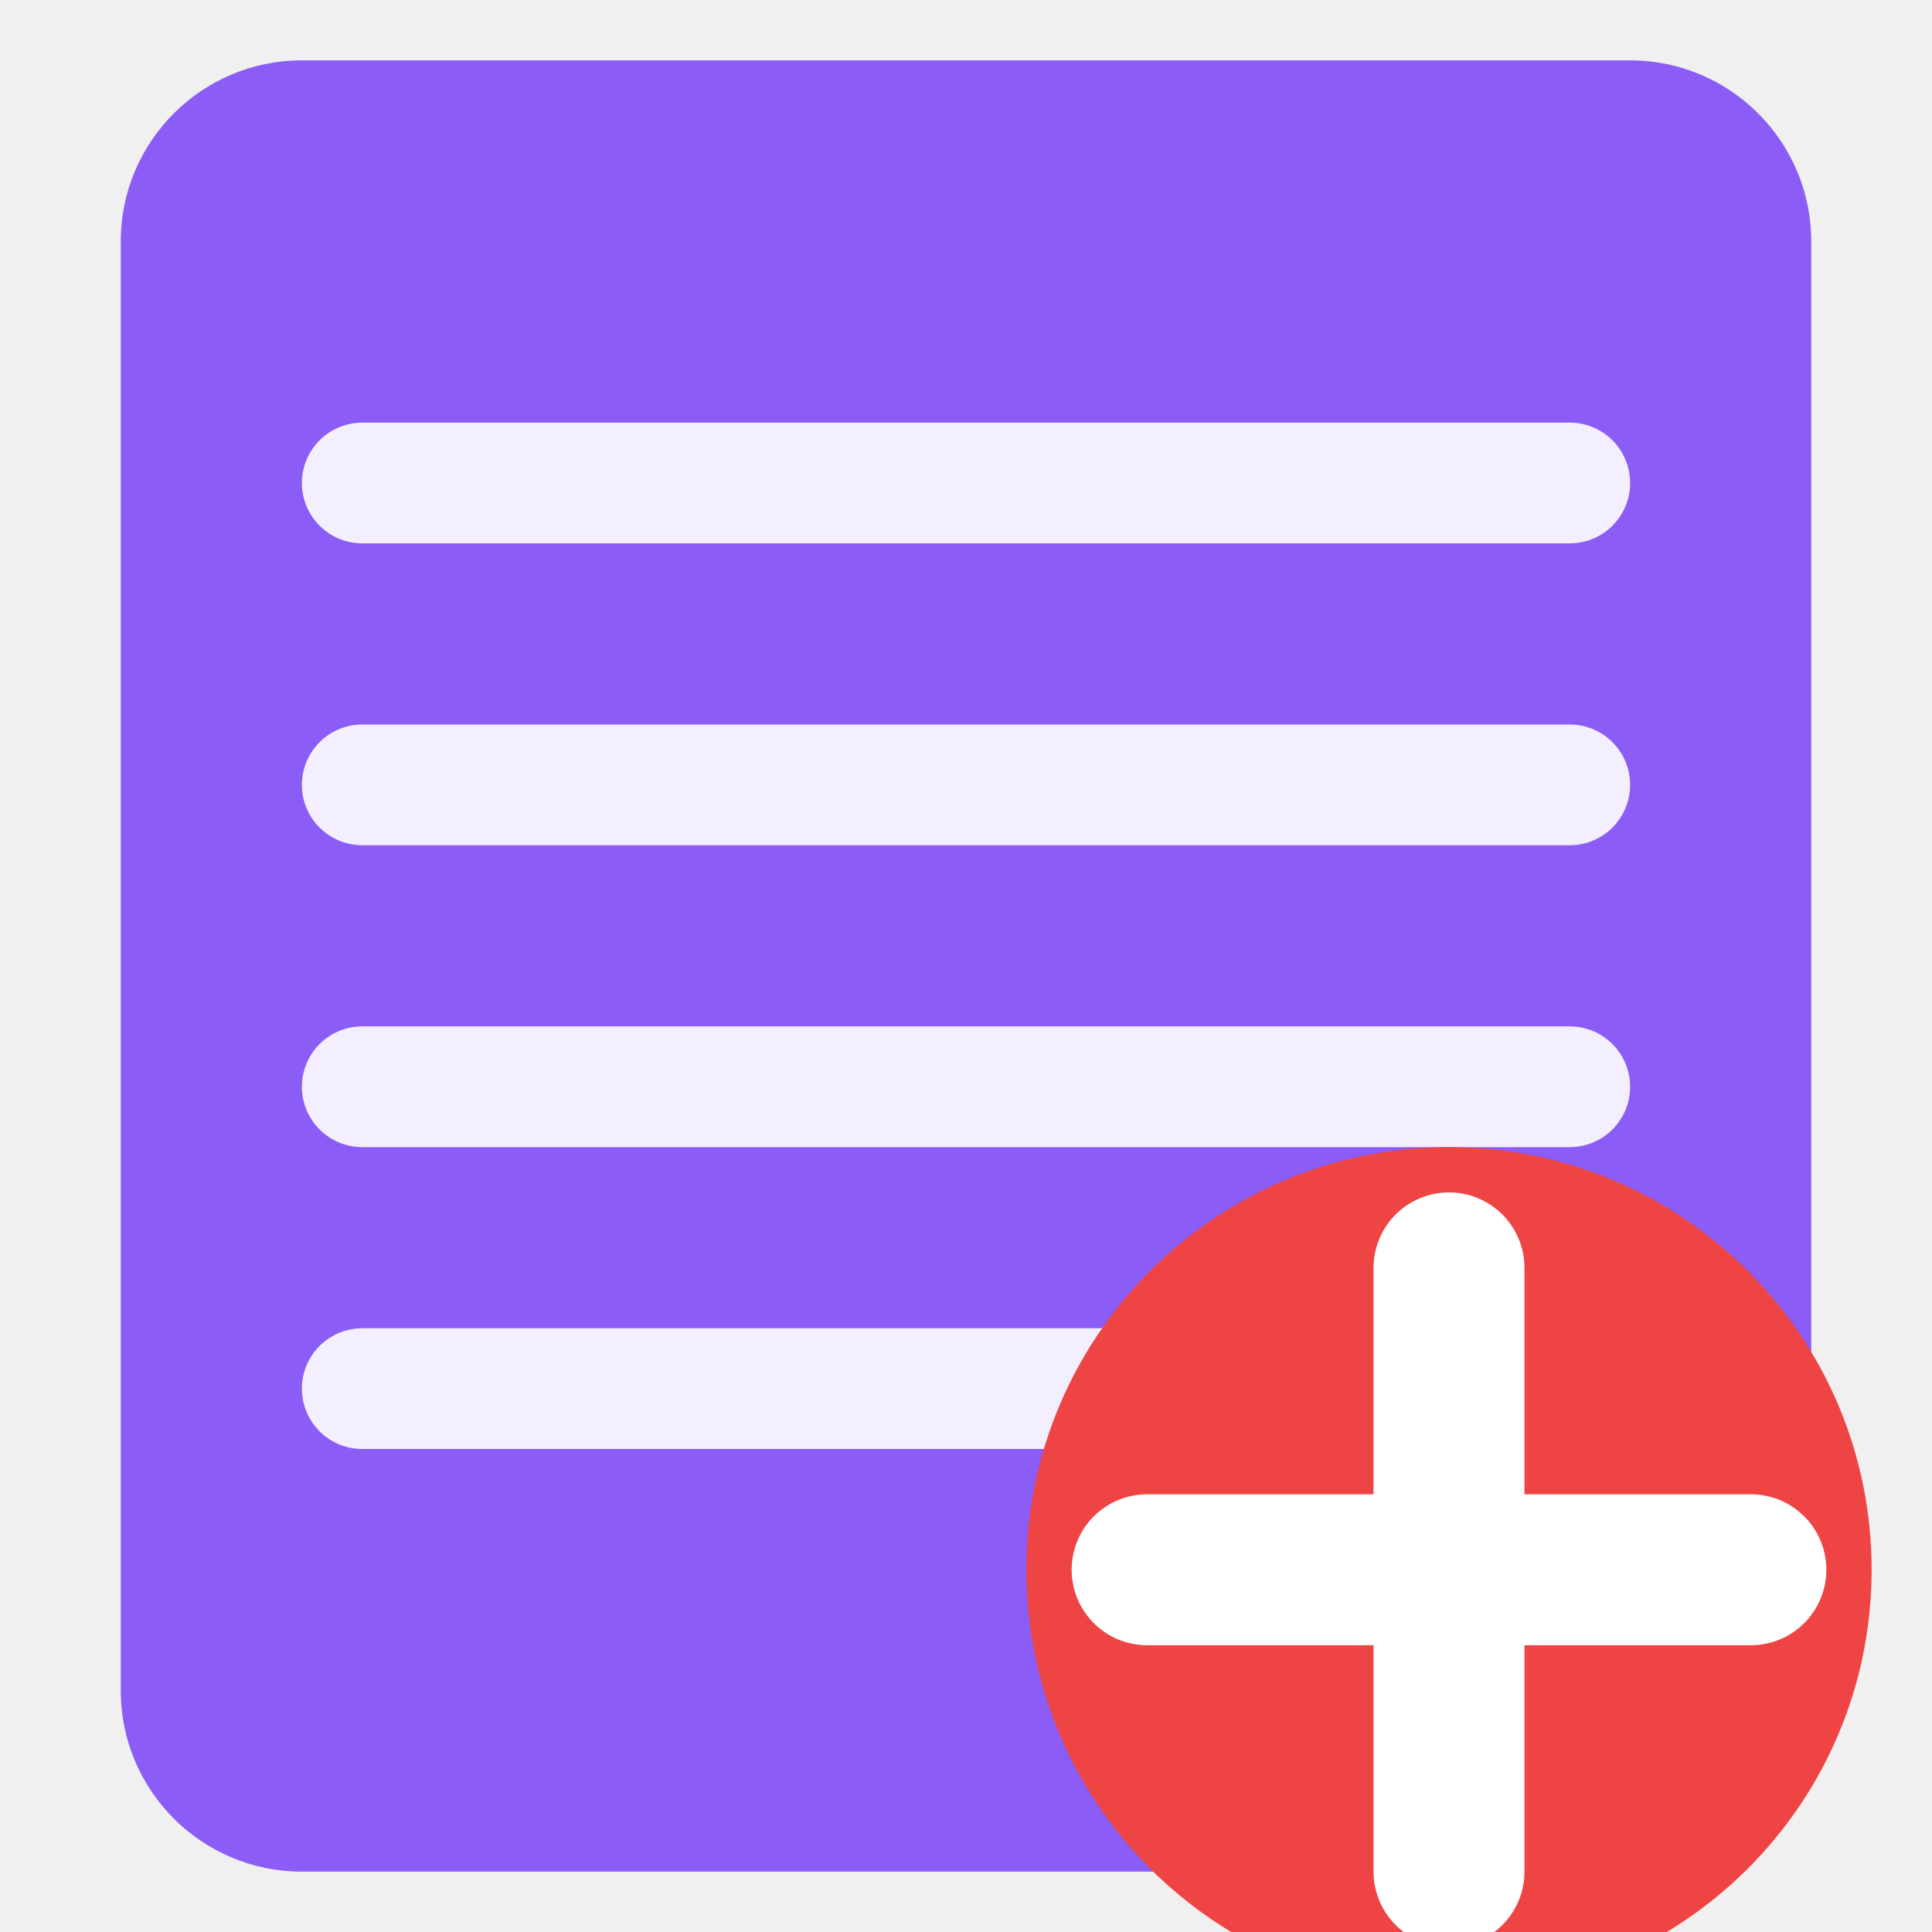
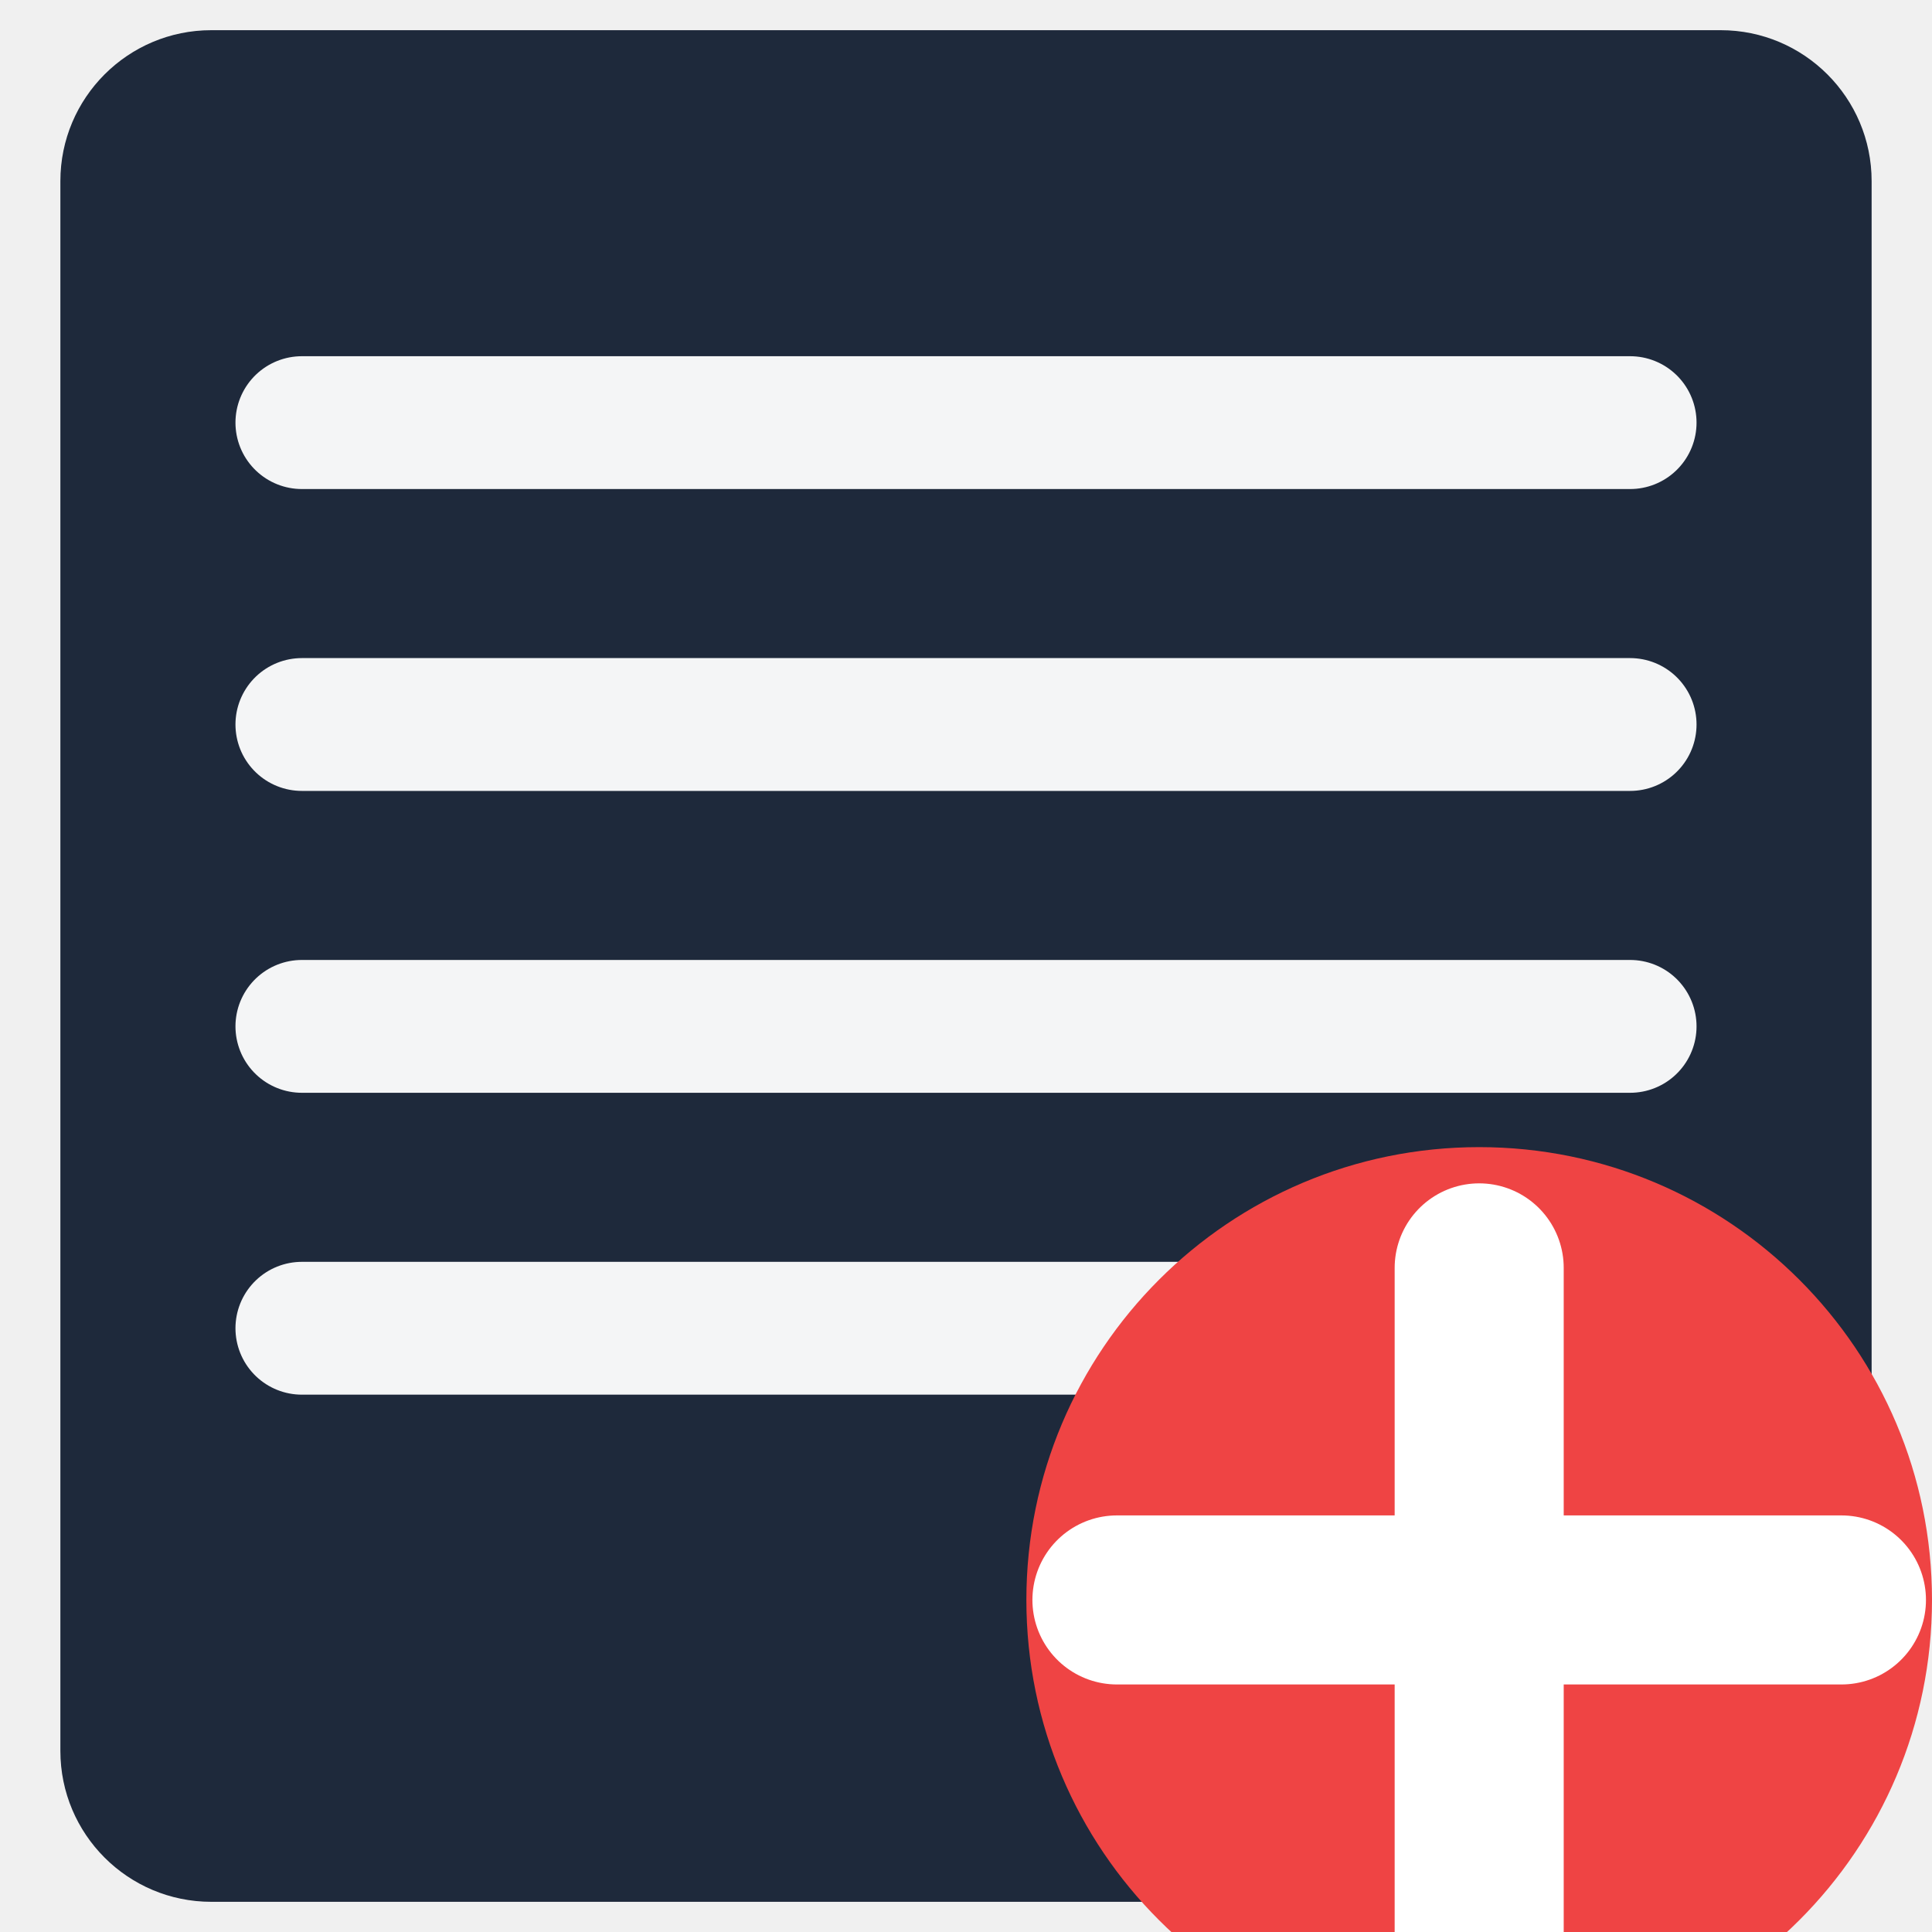
<svg xmlns="http://www.w3.org/2000/svg" width="32" height="32" viewBox="0 0 32 32" fill="none">
  <rect width="32" height="32" fill="transparent" />
-   <rect x="2" y="1" width="28" height="30" rx="3" fill="#8B5CF6" />
-   <line x1="6" y1="8" x2="26" y2="8" stroke="white" stroke-width="2" stroke-linecap="round" opacity="0.9" />
-   <line x1="6" y1="13" x2="26" y2="13" stroke="white" stroke-width="2" stroke-linecap="round" opacity="0.9" />
-   <line x1="6" y1="18" x2="26" y2="18" stroke="white" stroke-width="2" stroke-linecap="round" opacity="0.9" />
-   <line x1="6" y1="23" x2="20" y2="23" stroke="white" stroke-width="2" stroke-linecap="round" opacity="0.9" />
-   <circle cx="24" cy="26" r="7" fill="#EF4444" />
-   <line x1="24" y1="21" x2="24" y2="31" stroke="white" stroke-width="2.5" stroke-linecap="round" />
-   <line x1="19" y1="26" x2="29" y2="26" stroke="white" stroke-width="2.5" stroke-linecap="round" />
+   <rect x="1" y="0.5" width="30" height="31" rx="2.5" fill="#1E293B" />
+   <line x1="5" y1="7" x2="27" y2="7" stroke="white" stroke-width="2.2" stroke-linecap="round" opacity="0.95" />
+   <line x1="5" y1="12" x2="27" y2="12" stroke="white" stroke-width="2.2" stroke-linecap="round" opacity="0.95" />
+   <line x1="5" y1="17" x2="27" y2="17" stroke="white" stroke-width="2.2" stroke-linecap="round" opacity="0.95" />
+   <line x1="5" y1="22" x2="20" y2="22" stroke="white" stroke-width="2.2" stroke-linecap="round" opacity="0.95" />
+   <circle cx="24.5" cy="26.5" r="7.5" fill="#EF4444" />
+   <line x1="24.5" y1="21" x2="24.5" y2="32" stroke="white" stroke-width="2.8" stroke-linecap="round" />
+   <line x1="18.5" y1="26.5" x2="30.5" y2="26.5" stroke="white" stroke-width="2.8" stroke-linecap="round" />
</svg>
